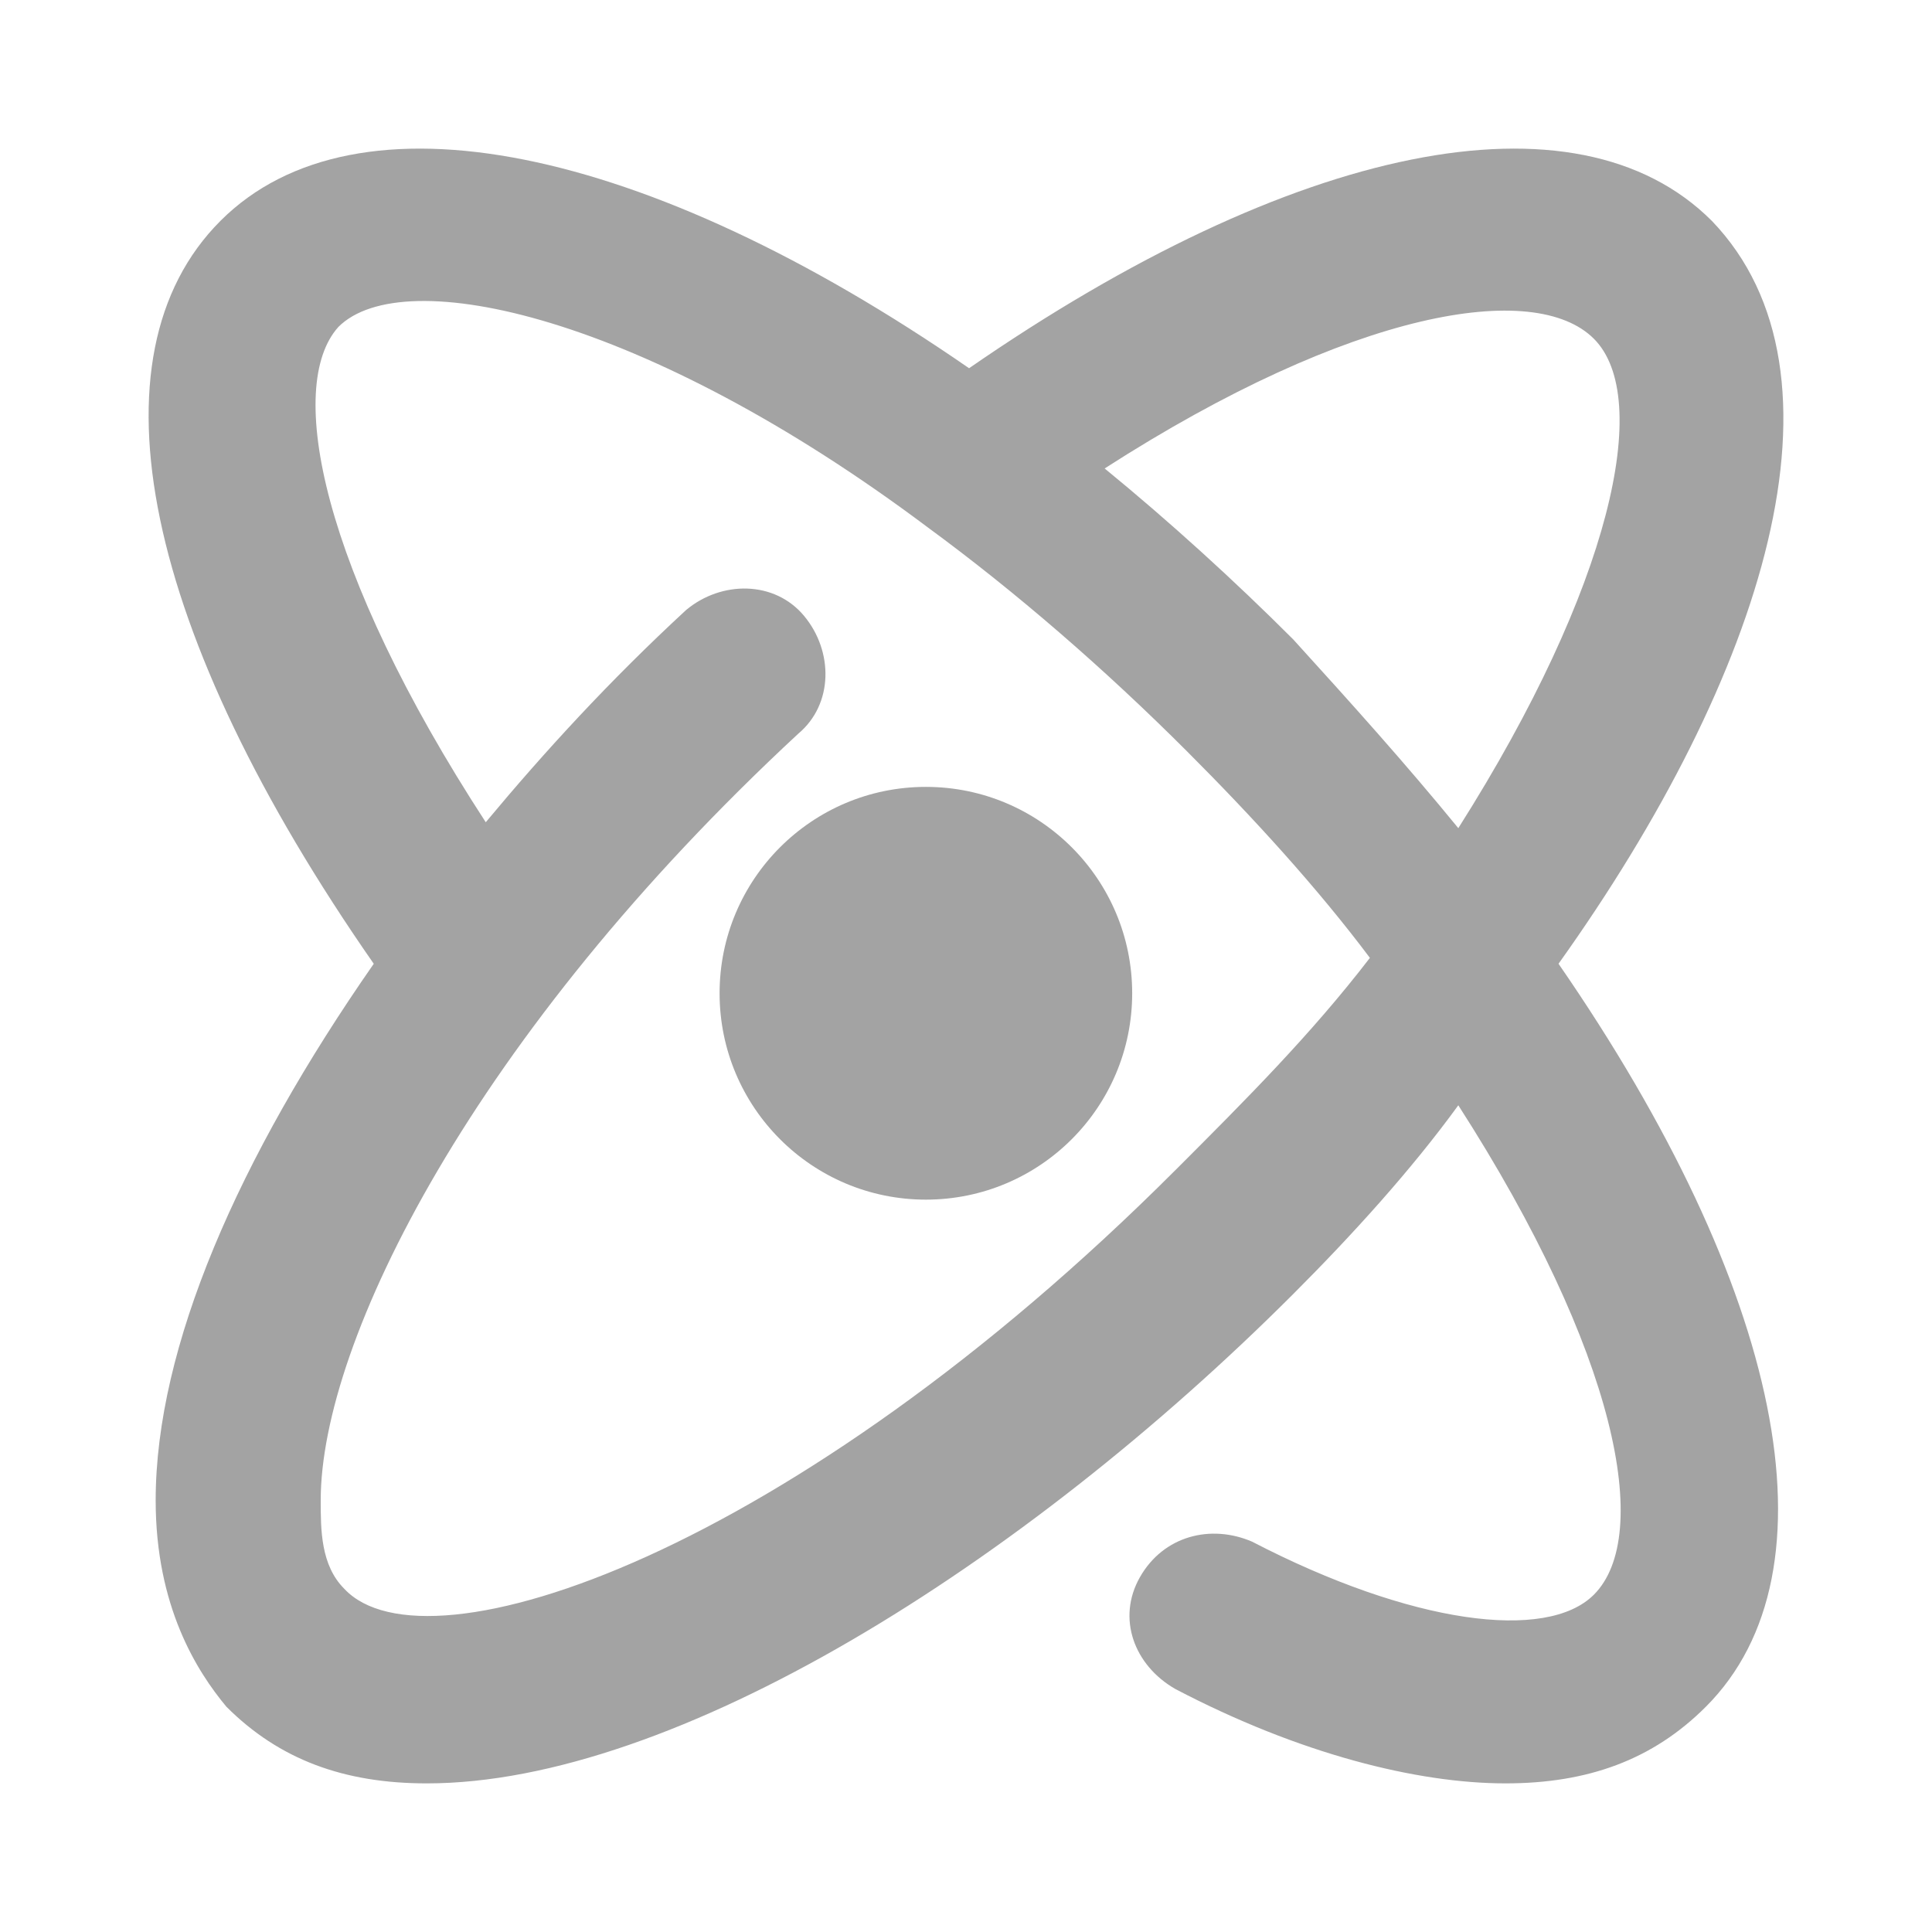
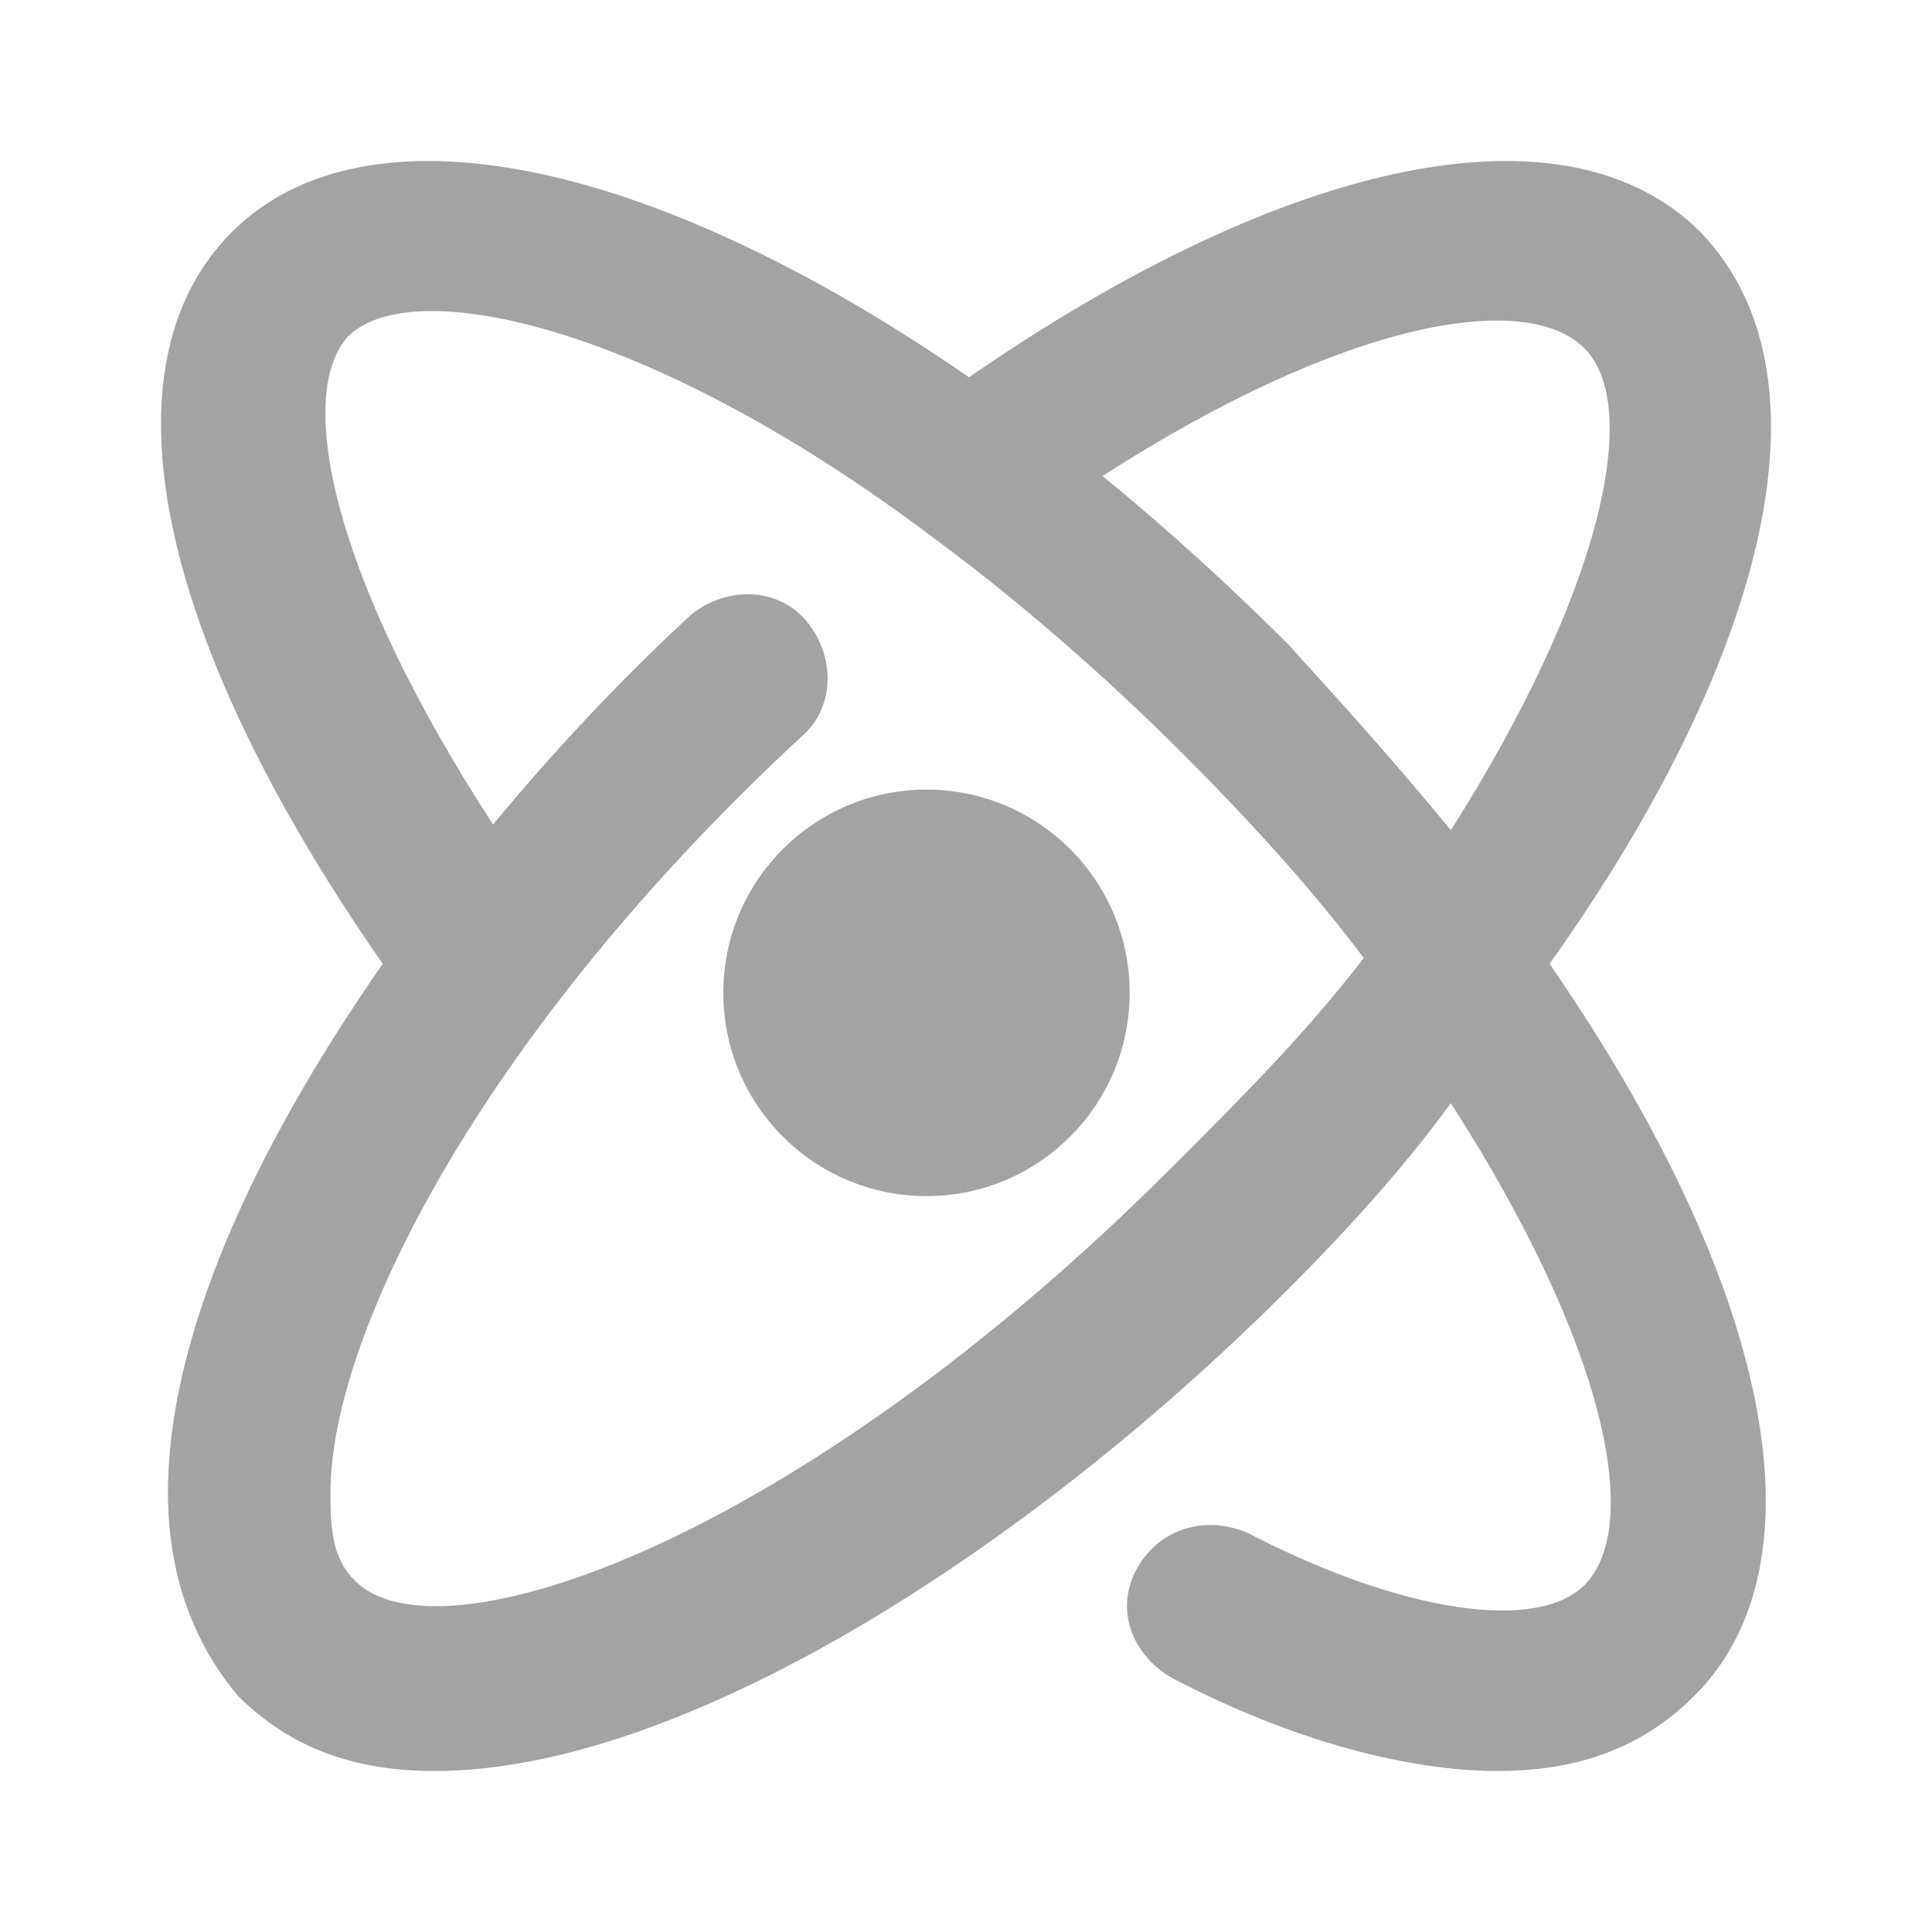
- <svg xmlns="http://www.w3.org/2000/svg" width="325" height="325" viewBox="0 0 325 325" fill="none">
-   <path d="M197.721 196.84C133.272 261.314 71.797 282.146 57.916 267.267C53.95 263.299 53.95 257.348 53.95 252.388C53.95 225.606 79.73 174.029 134.265 123.438C140.214 118.478 140.214 109.551 135.256 103.599C130.298 97.648 121.374 97.648 115.425 102.608C102.535 114.511 91.628 126.413 81.713 138.317C53.95 95.666 48.001 64.915 56.923 54.997C67.83 44.086 108.484 53.014 156.078 88.722C170.951 99.633 185.823 112.527 199.705 126.416C210.612 137.327 221.519 149.23 230.444 161.132C220.529 174.028 209.622 184.939 197.723 196.842L197.721 196.84ZM268.121 56.983C278.037 66.902 271.096 98.645 245.316 139.31C236.392 128.399 227.469 118.48 217.553 107.569C207.638 97.65 196.731 87.73 185.824 78.804C227.47 52.022 258.207 47.064 268.121 56.983ZM287.952 37.144C265.147 14.33 217.552 24.25 163.018 61.943C108.483 24.249 59.897 14.331 37.094 37.144C14.289 59.958 24.205 106.578 62.874 162.126C40.069 194.859 26.187 226.599 26.187 252.389C26.187 270.243 33.128 281.154 38.086 287.106C47.01 296.033 57.917 300 71.798 300C113.444 300 171.941 263.299 217.554 217.673C227.469 207.753 237.385 196.842 245.316 185.931C272.088 227.593 278.037 258.341 268.121 268.259C260.19 276.193 237.383 273.219 210.613 259.331C203.673 256.355 195.74 258.339 191.775 265.282C187.808 272.225 190.784 280.161 197.724 284.128C218.546 295.039 238.377 299.999 253.251 299.999C267.133 299.999 278.04 296.031 286.963 287.104C309.768 264.29 299.852 216.677 262.174 162.122C296.88 113.521 312.742 62.934 287.955 37.144L287.952 37.144Z" fill="black" fill-opacity="0.36" />
-   <path d="M190.455 167.086C190.455 186.26 174.919 201.802 155.752 201.802C136.585 201.802 121.049 186.26 121.049 167.086C121.049 147.912 136.585 132.37 155.752 132.37C174.919 132.37 190.455 147.912 190.455 167.086Z" fill="black" fill-opacity="0.36" />
+ <svg xmlns="http://www.w3.org/2000/svg" width="300" height="300" viewBox="0 0 300 300" fill="none">
+   <path d="M182.019 181.218C123.429 239.83 67.543 258.769 54.924 245.243C51.318 241.636 51.318 236.226 51.318 231.717C51.318 207.37 74.755 160.481 124.331 114.489C129.74 109.98 129.74 101.864 125.233 96.454C120.725 91.044 112.612 91.044 107.204 95.552C95.487 106.373 85.571 117.194 76.557 128.016C51.318 89.242 45.91 61.287 54.021 52.27C63.937 42.351 100.894 50.467 144.162 82.929C157.683 92.848 171.203 104.57 183.823 117.196C193.738 127.115 203.654 137.936 211.767 148.757C202.754 160.48 192.838 170.399 182.021 181.22L182.019 181.218ZM246.019 54.075C255.033 63.093 248.724 91.95 225.287 128.918C217.174 118.999 209.062 109.982 200.048 100.063C191.034 91.045 181.119 82.027 171.204 73.912C209.064 49.565 237.006 45.058 246.019 54.075ZM264.048 36.04C243.316 15.3 200.047 24.318 150.471 58.584C100.894 24.317 56.724 15.3 35.995 36.04C15.263 56.78 24.277 99.162 59.431 149.66C38.699 179.417 26.079 208.272 26.079 231.718C26.079 247.949 32.389 257.868 36.896 263.278C45.009 271.394 54.924 275 67.543 275C105.403 275 158.583 241.635 200.049 200.157C209.063 191.14 218.077 181.22 225.288 171.301C249.625 209.176 255.034 237.128 246.02 246.144C238.809 253.357 218.076 250.653 193.739 238.028C187.43 235.322 180.218 237.127 176.613 243.438C173.008 249.75 175.712 256.965 182.022 260.571C200.951 270.49 218.979 274.999 232.501 274.999C245.121 274.999 255.036 271.391 263.148 263.277C283.88 242.537 274.866 199.252 240.612 149.657C272.163 105.473 286.583 59.485 264.05 36.04L264.048 36.04Z" fill="black" fill-opacity="0.36" />
+   <path d="M175.414 154.169C175.414 171.6 161.29 185.729 143.866 185.729C126.441 185.729 112.317 171.6 112.317 154.169C112.317 136.738 126.441 122.609 143.866 122.609C161.29 122.609 175.414 136.738 175.414 154.169Z" fill="black" fill-opacity="0.36" />
</svg>
